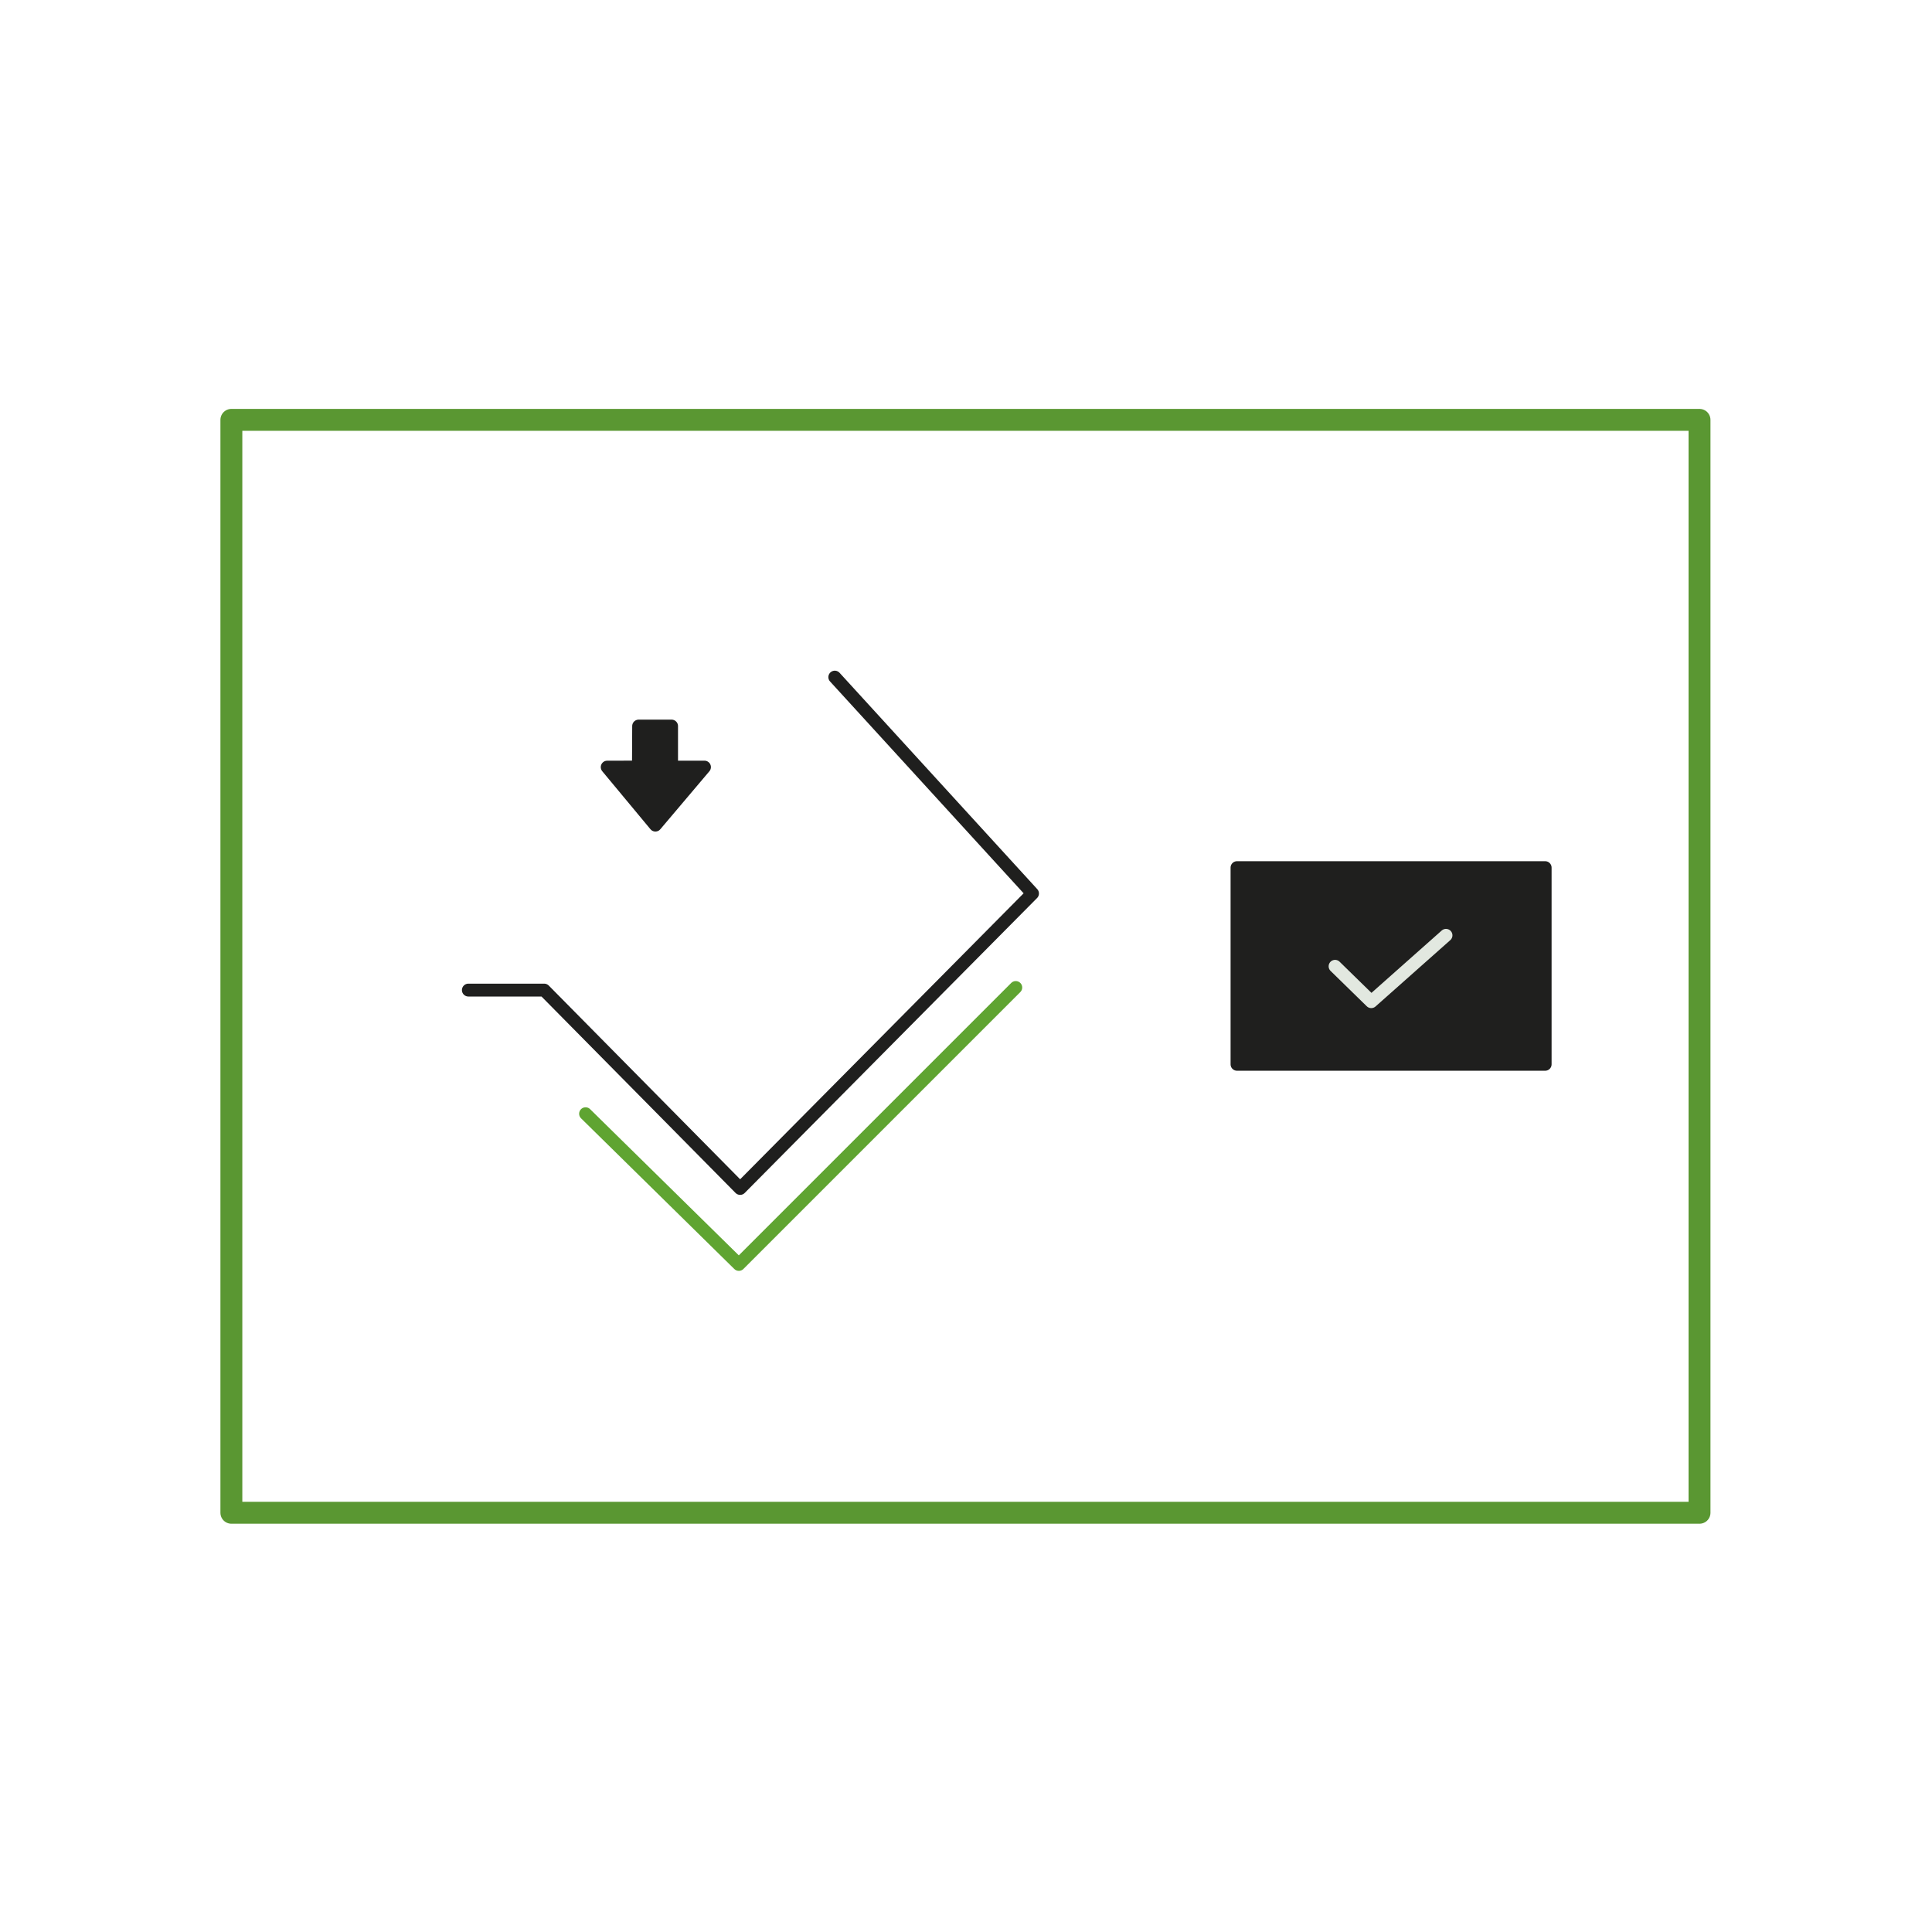
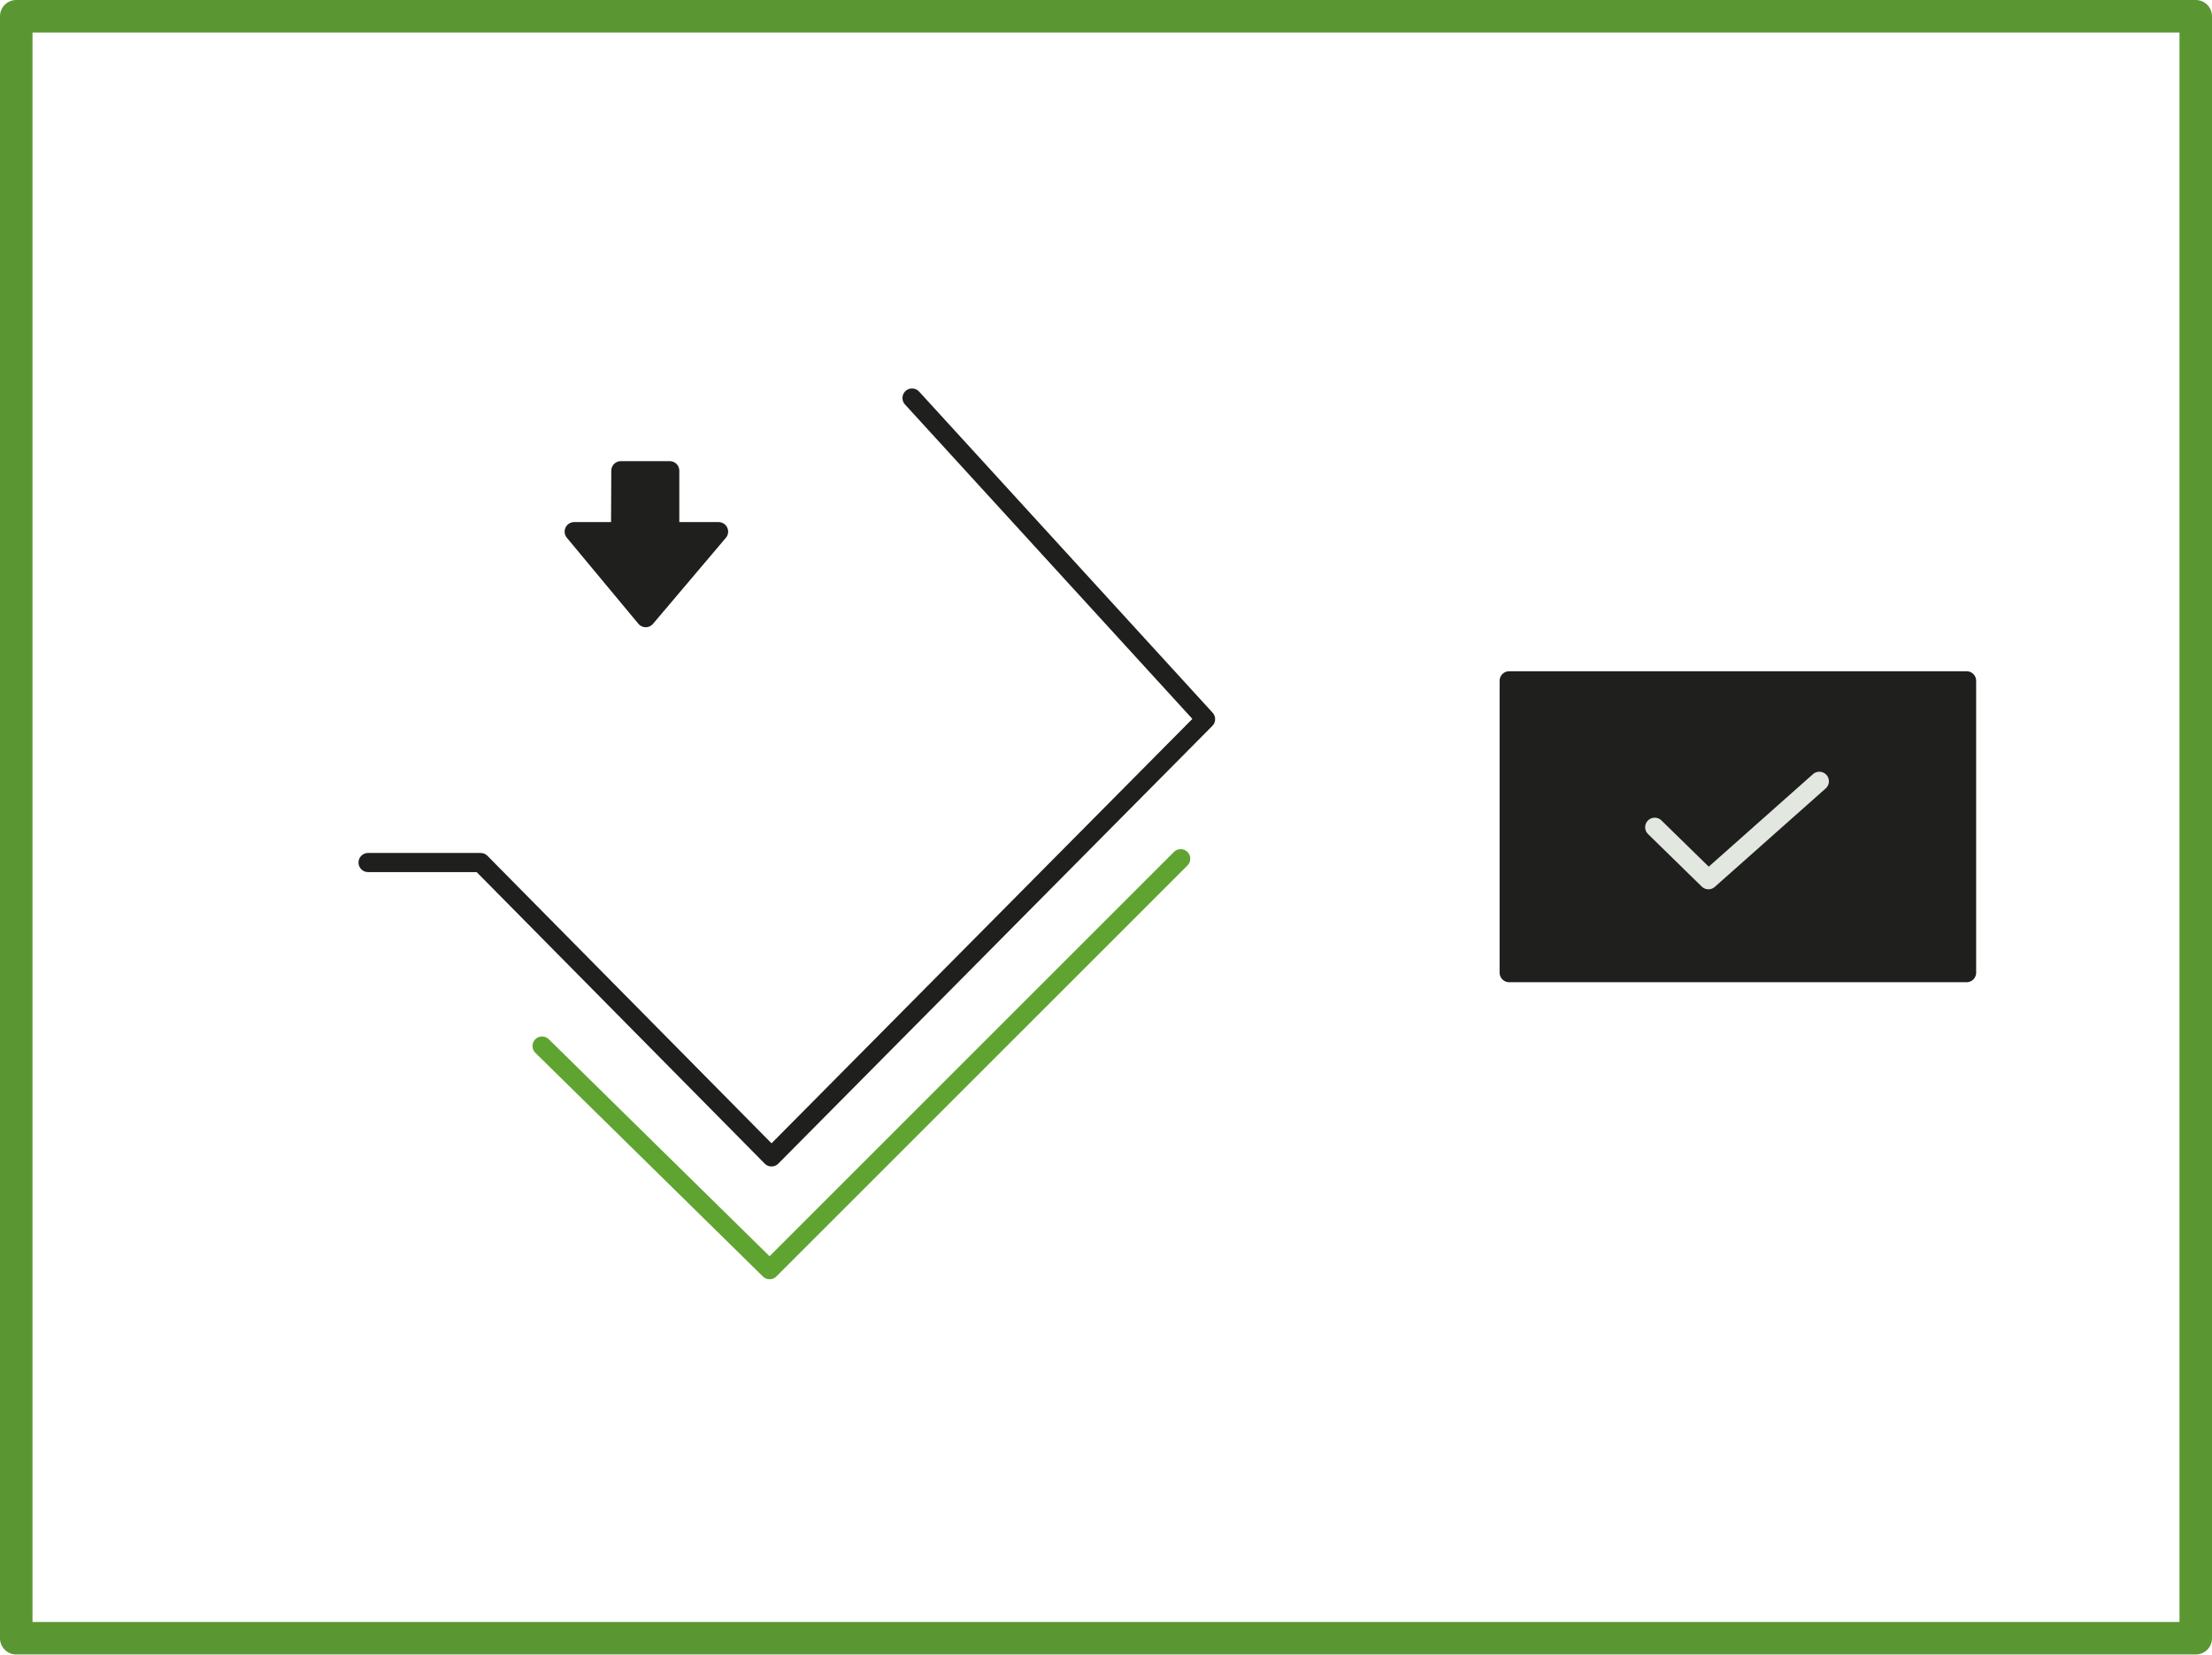
- <svg xmlns="http://www.w3.org/2000/svg" version="1.1" id="Layer_1" x="0px" y="0px" viewBox="0 0 1500 1500" style="enable-background:new 0 0 1500 1500;" xml:space="preserve">
-   <style type="text/css">
- 	.st0{fill:none;stroke:#5A9732;stroke-width:17;stroke-linecap:round;stroke-linejoin:round;}
- 	.st1{fill:none;stroke:#1F1F1E;stroke-width:10;stroke-linecap:round;stroke-linejoin:round;stroke-miterlimit:10;}
- 	.st2{fill:none;stroke:#5FA431;stroke-width:10;stroke-linecap:round;stroke-linejoin:round;stroke-miterlimit:10;}
- 	.st3{fill:#1F1F1E;stroke:#1F1F1E;stroke-width:10;stroke-linecap:round;stroke-linejoin:round;stroke-miterlimit:10;}
- 	.st4{fill:none;stroke:#E2E8E0;stroke-width:10;stroke-linecap:round;stroke-linejoin:round;stroke-miterlimit:10;}
- </style>
-   <rect id="Rectangle_359" x="179.64" y="325.98" class="st0" width="1139.86" height="848.53" />
-   <path id="Path_230" class="st1" d="M363.64,768.7h58.87l152.13,154l227-229c-51.17-55.99-102.34-111.99-153.5-167.98" />
-   <path id="Path_231" class="st2" d="M454.64,864.7l119,117l215-215" />
-   <rect id="Rectangle_400" x="960.42" y="673.63" class="st3" width="239.23" height="152.69" />
-   <path id="Path_233" class="st4" d="M1036.55,750.24l28.09,27.45l58.03-51.5" />
-   <path id="Path_232_1_" class="st3" d="M495.84,563.72l25.57,0l0,31.88l25.54-0.02l-38.1,45.02l-37.41-45.01l24.24-0.02  C495.74,584.96,495.79,574.34,495.84,563.72z" />
+ <svg xmlns="http://www.w3.org/2000/svg" id="Layer_1" data-name="Layer 1" viewBox="0 0 1156.86 865.53">
+   <defs>
+     <style>.cls-1,.cls-2,.cls-3,.cls-5{fill:none;}.cls-1{stroke:#5a9732;stroke-width:17px;}.cls-1,.cls-2,.cls-3,.cls-4,.cls-5{stroke-linecap:round;stroke-linejoin:round;}.cls-2,.cls-4{stroke:#1f1f1e;}.cls-2,.cls-3,.cls-4,.cls-5{stroke-width:10px;}.cls-3{stroke:#5fa431;}.cls-4{fill:#1f1f1e;}.cls-5{stroke:#e2e8e0;}</style>
+   </defs>
+   <rect id="Rectangle_359" data-name="Rectangle 359" class="cls-1" x="8.5" y="8.5" width="1139.86" height="848.53" />
+   <path id="Path_230" data-name="Path 230" class="cls-2" d="M363.64,768.7h58.87l152.13,154,227-229-153.51-168" transform="translate(-171.14 -317.48)" />
+   <path id="Path_231" data-name="Path 231" class="cls-3" d="M454.64,864.7l119,117,215-215" transform="translate(-171.14 -317.48)" />
+   <rect id="Rectangle_400" data-name="Rectangle 400" class="cls-4" x="789.28" y="356.15" width="239.23" height="152.69" />
+   <path id="Path_233" data-name="Path 233" class="cls-5" d="M1036.55,750.24l28.09,27.46,58-51.5" transform="translate(-171.14 -317.48)" />
+   <path id="Path_232" data-name="Path 232" class="cls-4" d="M495.84,563.72h25.57V595.6l25.54,0-38.1,45-37.41-45,24.25,0Z" transform="translate(-171.14 -317.48)" />
</svg>
